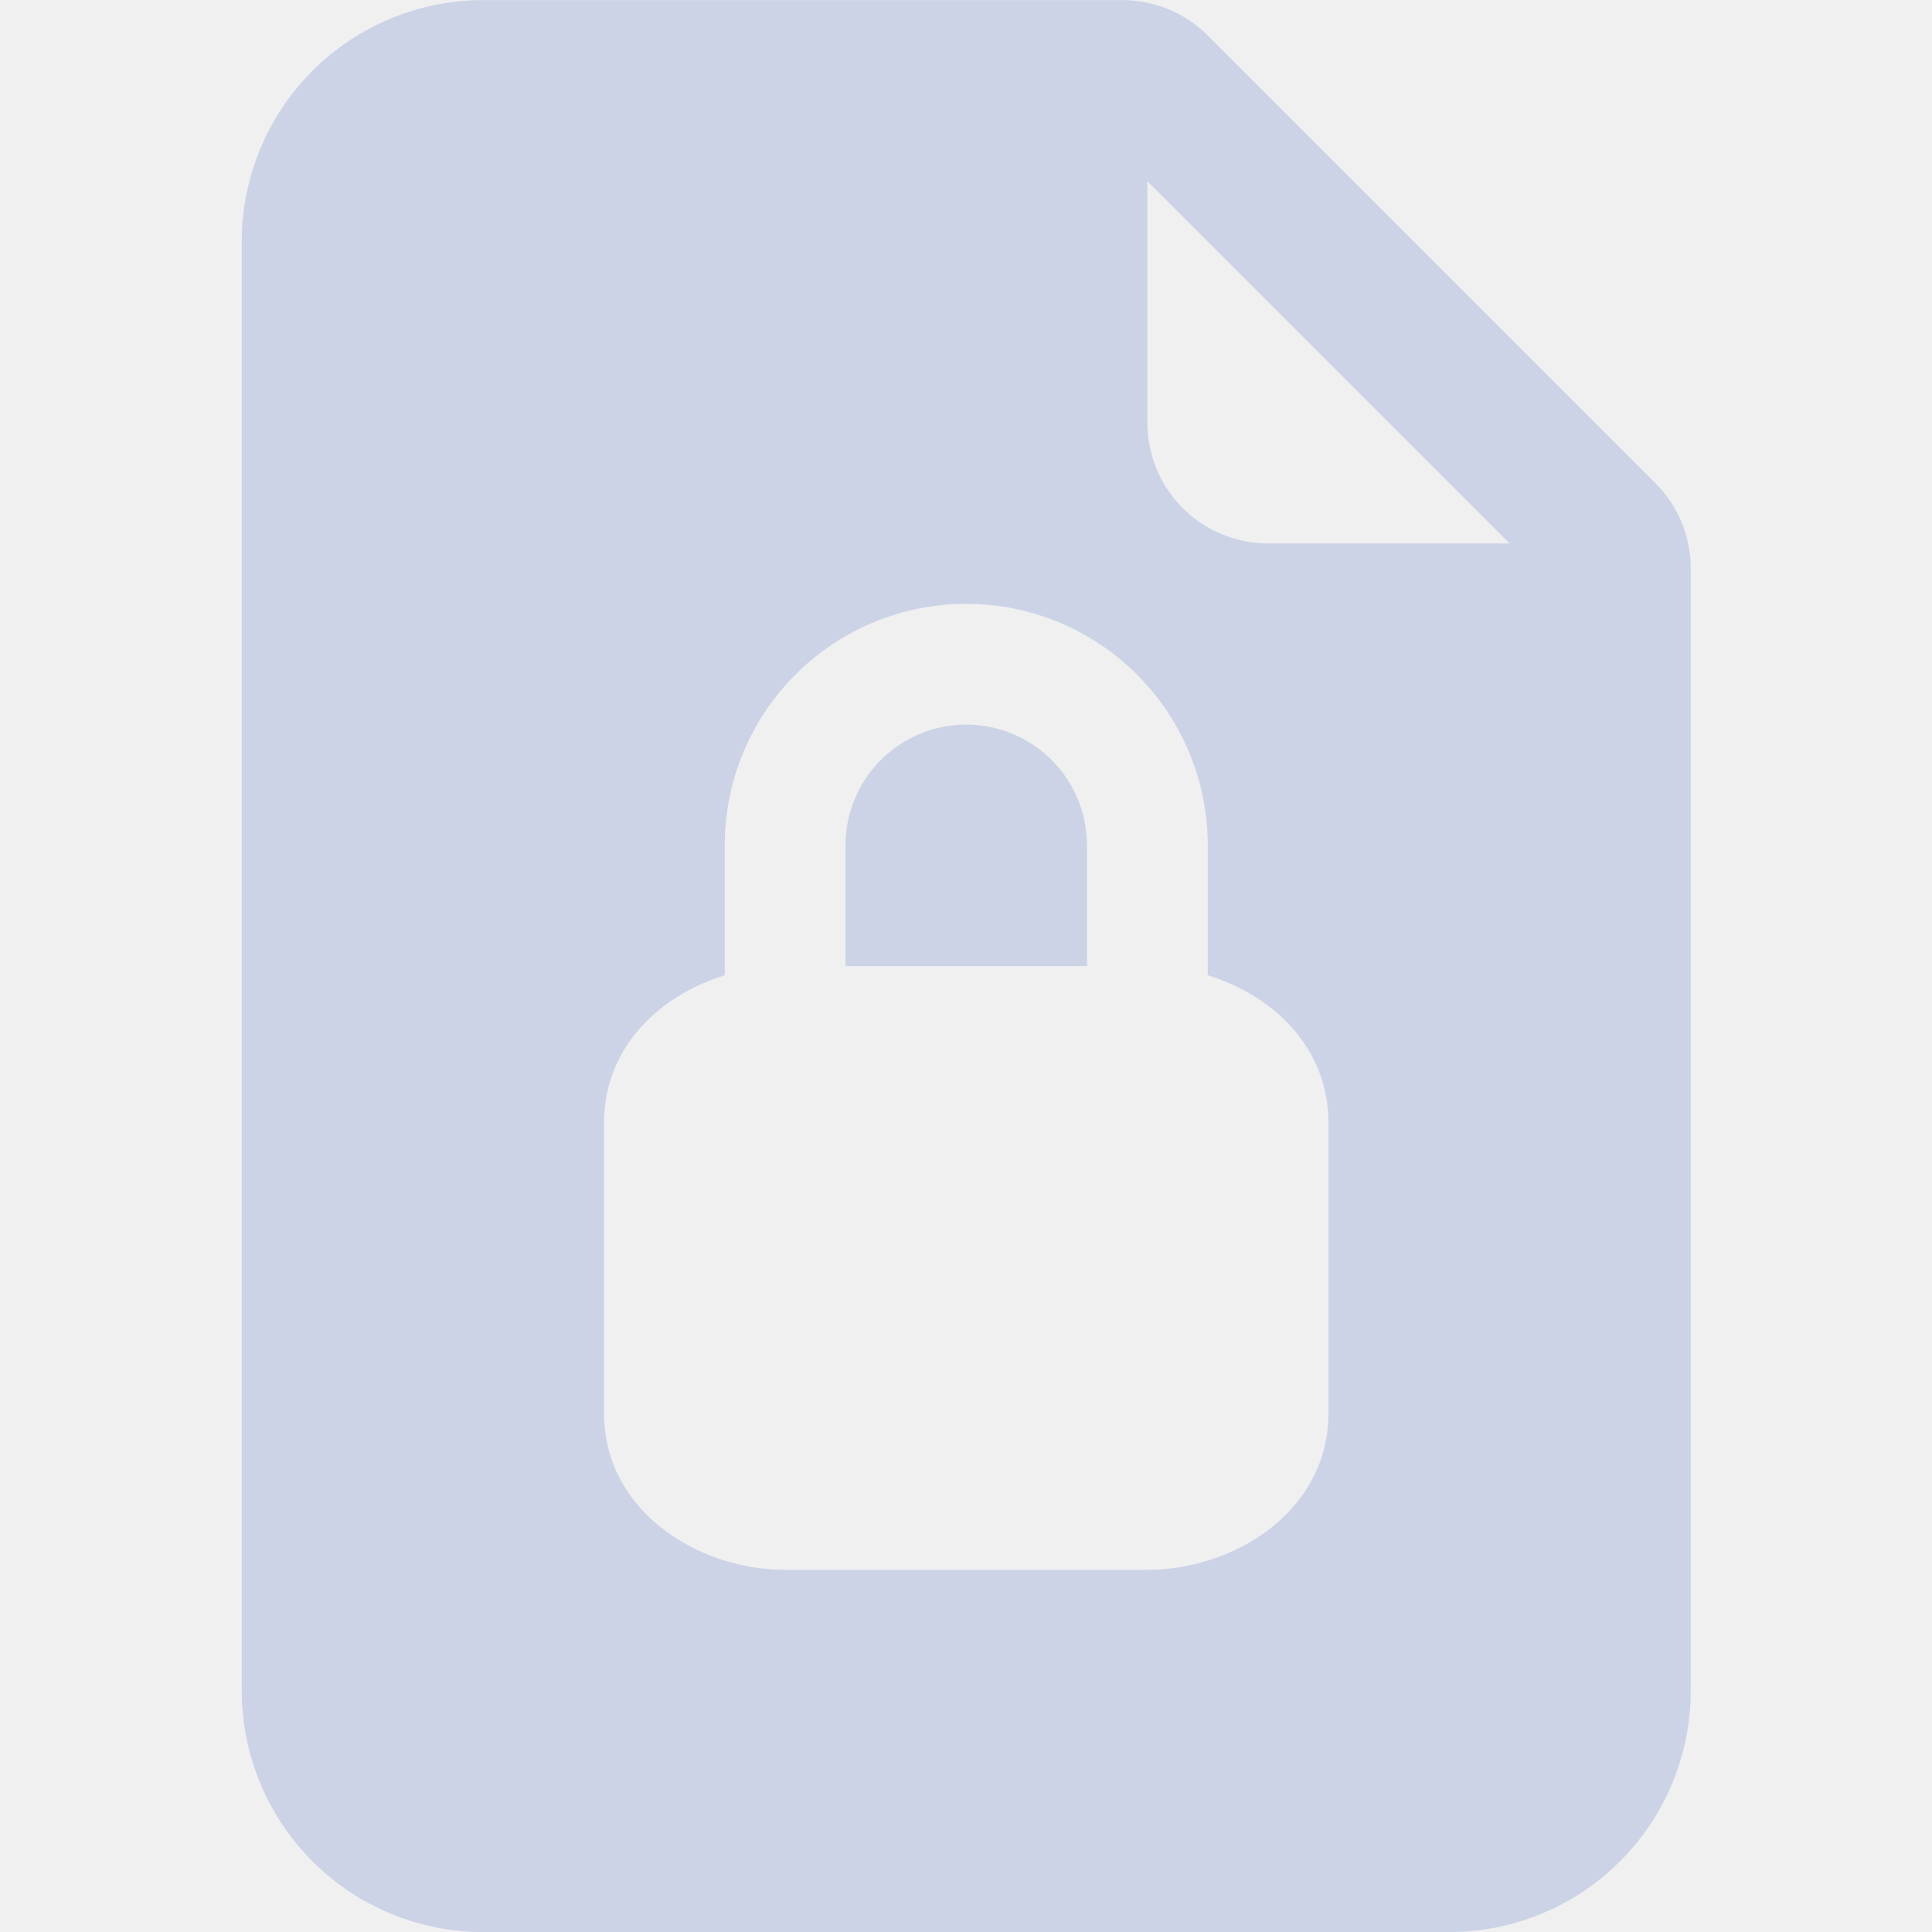
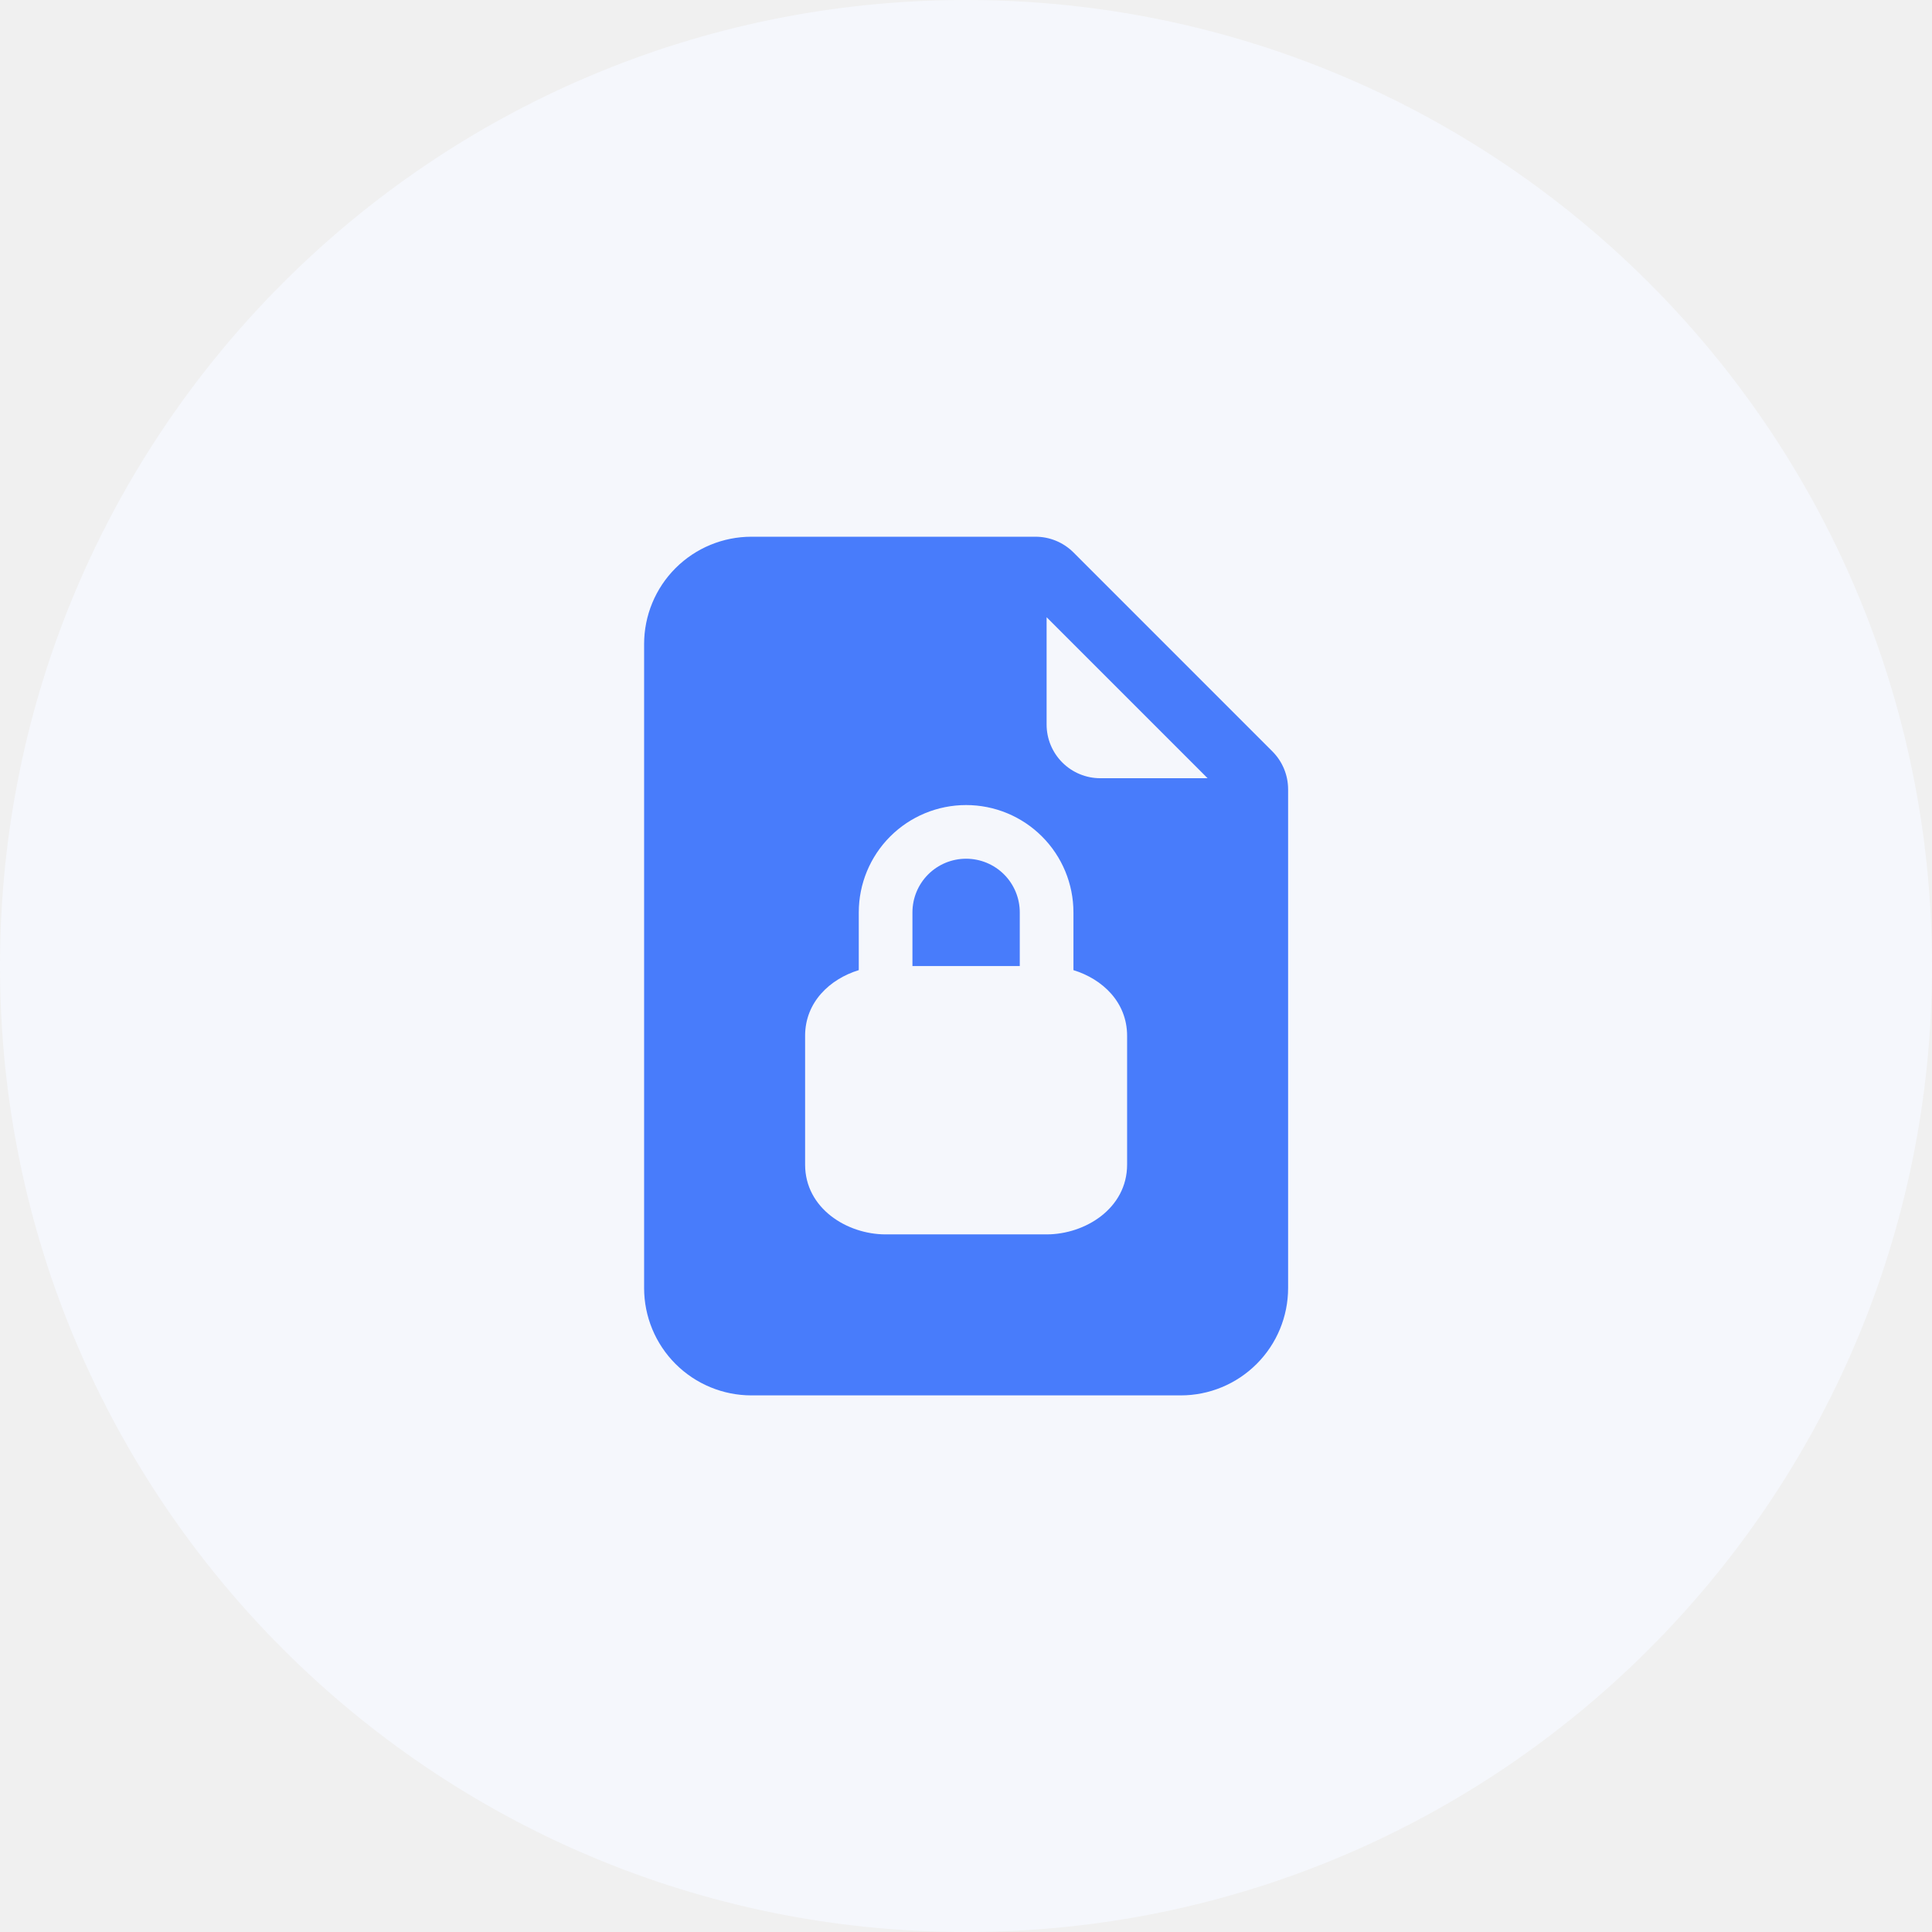
- <svg xmlns="http://www.w3.org/2000/svg" width="48" height="48" viewBox="0 0 48 48" fill="none">
-   <g clip-path="url(#clip0_213_14488)">
-     <rect width="48" height="48" fill="white" fill-opacity="0.01" />
-     <path d="M21.006 21.002C21.006 20.206 21.322 19.444 21.884 18.881C22.447 18.318 23.21 18.002 24.006 18.002C24.802 18.002 25.565 18.318 26.127 18.881C26.69 19.444 27.006 20.206 27.006 21.002V24.002H21.006V21.002Z" fill="#CCD3E7" />
-     <path d="M27.885 0.002H12.006C10.415 0.002 8.888 0.634 7.763 1.76C6.638 2.885 6.006 4.411 6.006 6.002V42.002C6.006 43.593 6.638 45.12 7.763 46.245C8.888 47.37 10.415 48.002 12.006 48.002H36.006C37.597 48.002 39.123 47.37 40.248 46.245C41.374 45.12 42.006 43.593 42.006 42.002V14.123C42.006 13.328 41.69 12.565 41.127 12.002L30.006 0.881C29.443 0.319 28.68 0.002 27.885 0.002ZM28.506 10.502V4.502L37.506 13.502H31.506C30.71 13.502 29.947 13.186 29.384 12.623C28.822 12.061 28.506 11.298 28.506 10.502ZM30.006 21.002V24.23C31.626 24.728 33.006 26.021 33.006 27.902V35.102C33.006 37.55 30.663 39.002 28.506 39.002H19.506C17.349 39.002 15.006 37.55 15.006 35.102V27.902C15.006 26.021 16.386 24.728 18.006 24.23V21.002C18.006 19.411 18.638 17.885 19.763 16.76C20.888 15.634 22.415 15.002 24.006 15.002C25.597 15.002 27.123 15.634 28.248 16.76C29.374 17.885 30.006 19.411 30.006 21.002Z" fill="#CCD3E7" />
+ <svg xmlns="http://www.w3.org/2000/svg" width="72" height="72" viewBox="0 0 72 72" fill="none">
+   <path d="M0 36C0 16.118 16.118 0 36 0C55.882 0 72 16.118 72 36C72 55.882 55.882 72 36 72C16.118 72 0 55.882 0 36Z" fill="#F5F7FC" />
+   <g clip-path="url(#clip0_1339_14516)">
+     <rect width="32" height="32" transform="translate(20 20)" fill="white" fill-opacity="0.01" />
+     <path d="M34.004 34.002C34.004 33.471 34.215 32.962 34.59 32.587C34.965 32.212 35.474 32.002 36.004 32.002C36.534 32.002 37.043 32.212 37.418 32.587C37.793 32.962 38.004 33.471 38.004 34.002V36.002H34.004V34.002Z" fill="#487CFB" />
+     <path d="M38.59 20.002H28.004C26.943 20.002 25.926 20.423 25.175 21.173C24.425 21.923 24.004 22.941 24.004 24.002V48.002C24.004 49.062 24.425 50.08 25.175 50.83C25.926 51.58 26.943 52.002 28.004 52.002H44.004C45.065 52.002 46.082 51.58 46.832 50.83C47.583 50.08 48.004 49.062 48.004 48.002V29.416C48.004 28.885 47.793 28.377 47.418 28.002L40.004 20.587C39.629 20.212 39.12 20.002 38.59 20.002ZM39.004 27.002V23.002L45.004 29.002H41.004C40.474 29.002 39.965 28.791 39.59 28.416C39.215 28.041 39.004 27.532 39.004 27.002ZM40.004 34.002V36.154C41.084 36.486 42.004 37.347 42.004 38.602V43.401C42.004 45.033 40.442 46.002 39.004 46.002H33.004C31.566 46.002 30.004 45.033 30.004 43.401V38.602C30.004 37.347 30.924 36.486 32.004 36.154V34.002C32.004 32.941 32.425 31.923 33.175 31.173C33.926 30.423 34.943 30.002 36.004 30.002C37.065 30.002 38.082 30.423 38.832 31.173C39.583 31.923 40.004 32.941 40.004 34.002Z" fill="#487CFB" />
  </g>
  <defs>
-     <clipPath id="clip0_213_14488">
-       <rect width="48" height="48" fill="white" />
+     <clipPath id="clip0_1339_14516">
+       <rect width="32" height="32" fill="white" transform="translate(20 20)" />
    </clipPath>
  </defs>
</svg>
